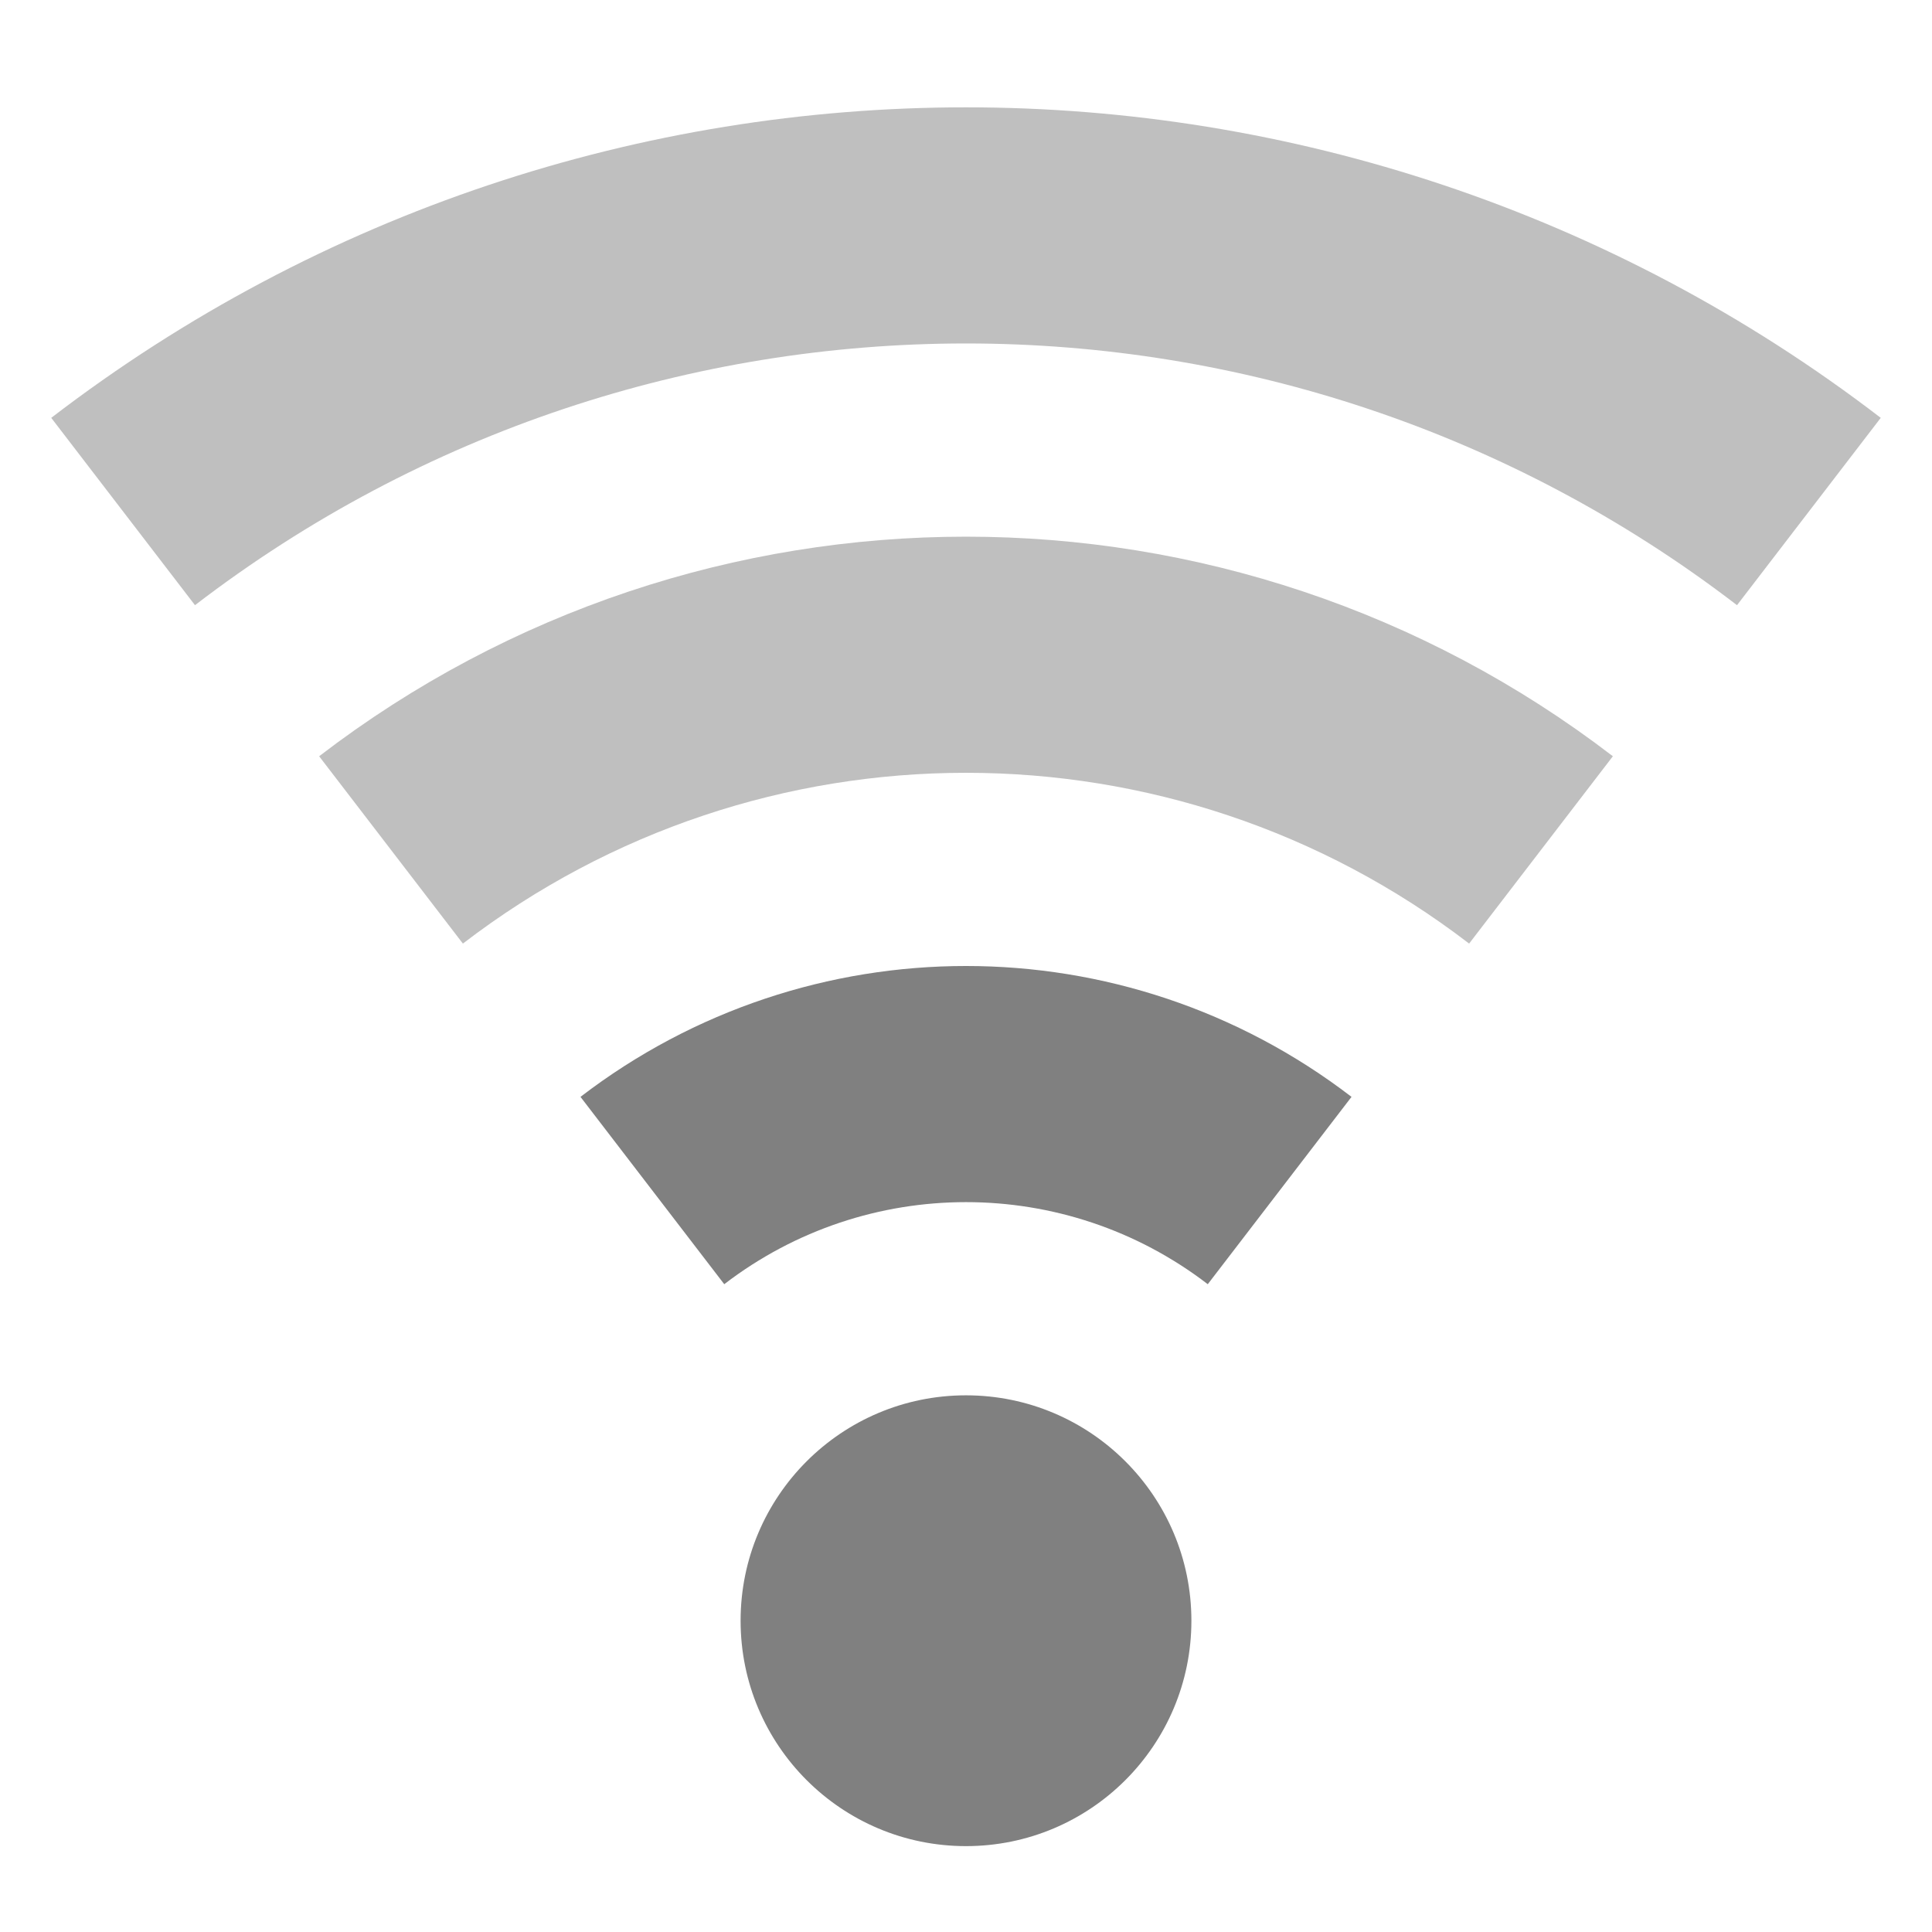
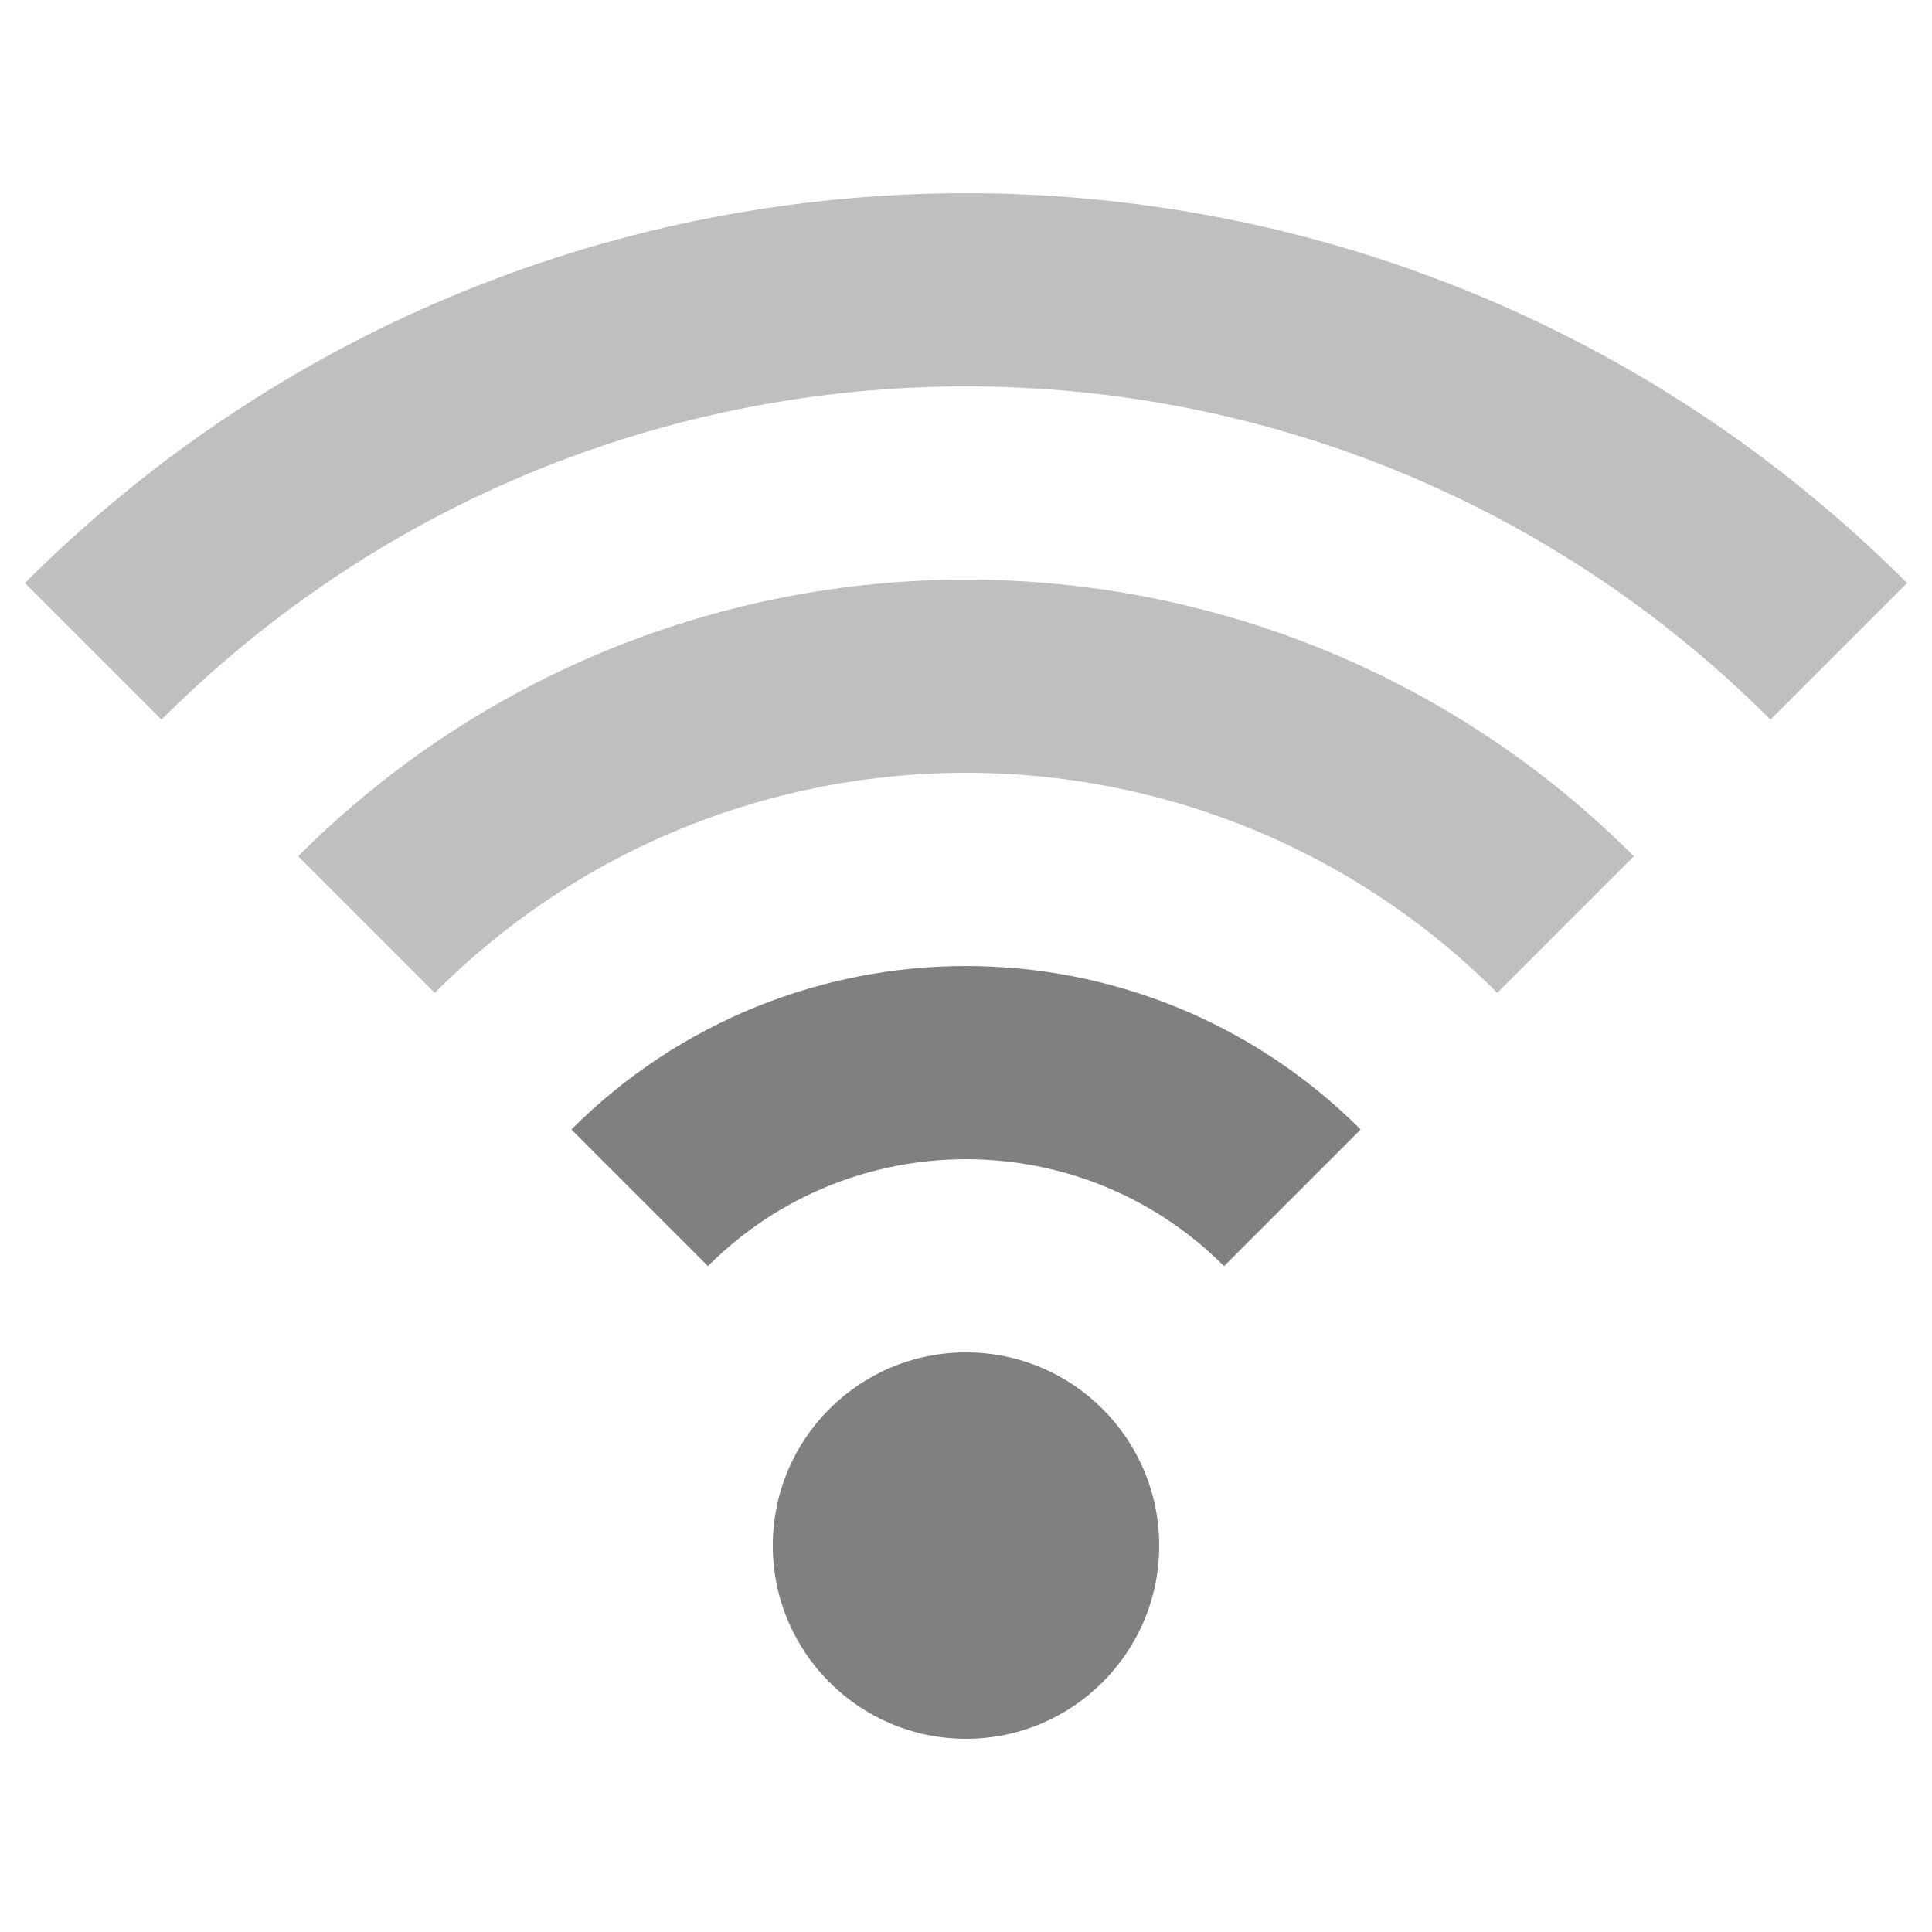
<svg xmlns="http://www.w3.org/2000/svg" width="90" height="90" id="svg6138" version="1.1" viewBox="0 0 90 90">
  <defs id="defs6140" />
  <g id="layer1" transform="translate(-283.5714,-358.7907)">
    <g transform="translate(169.5714,223.4282)" id="g5937" />
    <g id="g6442" transform="translate(-753.4598,336.4283)">
      <rect style="fill:none;stroke:none" id="rect1687" width="90" height="90" x="1037.031" y="22.362" />
-       <path transform="matrix(0,-1,1,0,0,0)" id="path1691" style="color:#000000;fill:none;stroke:#808080;stroke-width:11;stroke-linecap:butt;stroke-linejoin:round;stroke-miterlimit:4;stroke-opacity:1;stroke-dasharray:none;stroke-dashoffset:0;marker:none;visibility:visible;display:inline;overflow:visible;enable-background:accumulate;opacity:0.5" d="m -46.191,1042.766 a 64.5,64.5 0 0 1 2e-6,78.53" />
-       <path style="color:#000000;fill:none;stroke:#808080;stroke-width:11;stroke-linecap:butt;stroke-linejoin:round;stroke-miterlimit:4;stroke-opacity:1;stroke-dasharray:none;stroke-dashoffset:0;marker:none;visibility:visible;display:inline;overflow:visible;enable-background:accumulate;opacity:0.5" id="path1693" transform="matrix(0,-1,1,0,0,0)" d="m -61.955,1055.246 a 44,44 0 0 1 1e-6,53.571" />
-       <path transform="matrix(0,-1,1,0,0,0)" id="path1695" style="color:#000000;fill:none;stroke:#808080;stroke-width:11;stroke-linecap:butt;stroke-linejoin:round;stroke-miterlimit:4;stroke-opacity:1;stroke-dasharray:none;stroke-dashoffset:0;marker:none;visibility:visible;display:inline;overflow:visible;enable-background:accumulate" d="m -77.822,1067.421 a 24,24 0 0 1 0,29.221" />
-       <circle r="10.5" cy="1082.031" cx="-97.862" style="color:#000000;fill:#808080;fill-opacity:1;stroke:none;stroke-width:16.345;marker:none;visibility:visible;display:inline;overflow:visible;enable-background:accumulate" id="path1697" transform="matrix(0,-1,1,0,0,0)" />
+       <circle transform="matrix(0,-1,1,0,0,0)" id="circle4181" style="color:#000000;display:inline;overflow:visible;visibility:visible;fill:#808080;fill-opacity:1;stroke:none;stroke-width:16.345;marker:none;enable-background:accumulate" cx="-94.362" cy="1082.031" r="9" />
+       <path style="color:#000000;display:inline;overflow:visible;visibility:visible;fill:none;fill-opacity:1;stroke:#808080;stroke-width:9;stroke-miterlimit:4;stroke-dasharray:none;stroke-opacity:1;marker:none;enable-background:accumulate;opacity:0.5" id="circle4187" transform="matrix(0,-1,1,0,0,0)" d="m -52.704,1041.373 a 57.5,57.5 0 0 1 2e-6,81.317" />
+       <path transform="matrix(0,-1,1,0,0,0)" id="circle4189" style="color:#000000;display:inline;overflow:visible;visibility:visible;fill:none;fill-opacity:1;stroke:#808080;stroke-width:9;stroke-miterlimit:4;stroke-dasharray:none;stroke-opacity:1;marker:none;enable-background:accumulate;opacity:0.5" d="m -65.432,1054.101 a 39.5,39.5 0 0 1 10e-7,55.861" />
+       <path style="color:#000000;display:inline;overflow:visible;visibility:visible;fill:none;fill-opacity:1;stroke:#808080;stroke-width:9;stroke-miterlimit:4;stroke-dasharray:none;stroke-opacity:1;marker:none;enable-background:accumulate" id="circle4191" transform="matrix(0,-1,1,0,0,0)" d="m -78.16,1066.829 a 21.5,21.5 0 0 1 10e-7,30.405" />
    </g>
  </g>
</svg>
